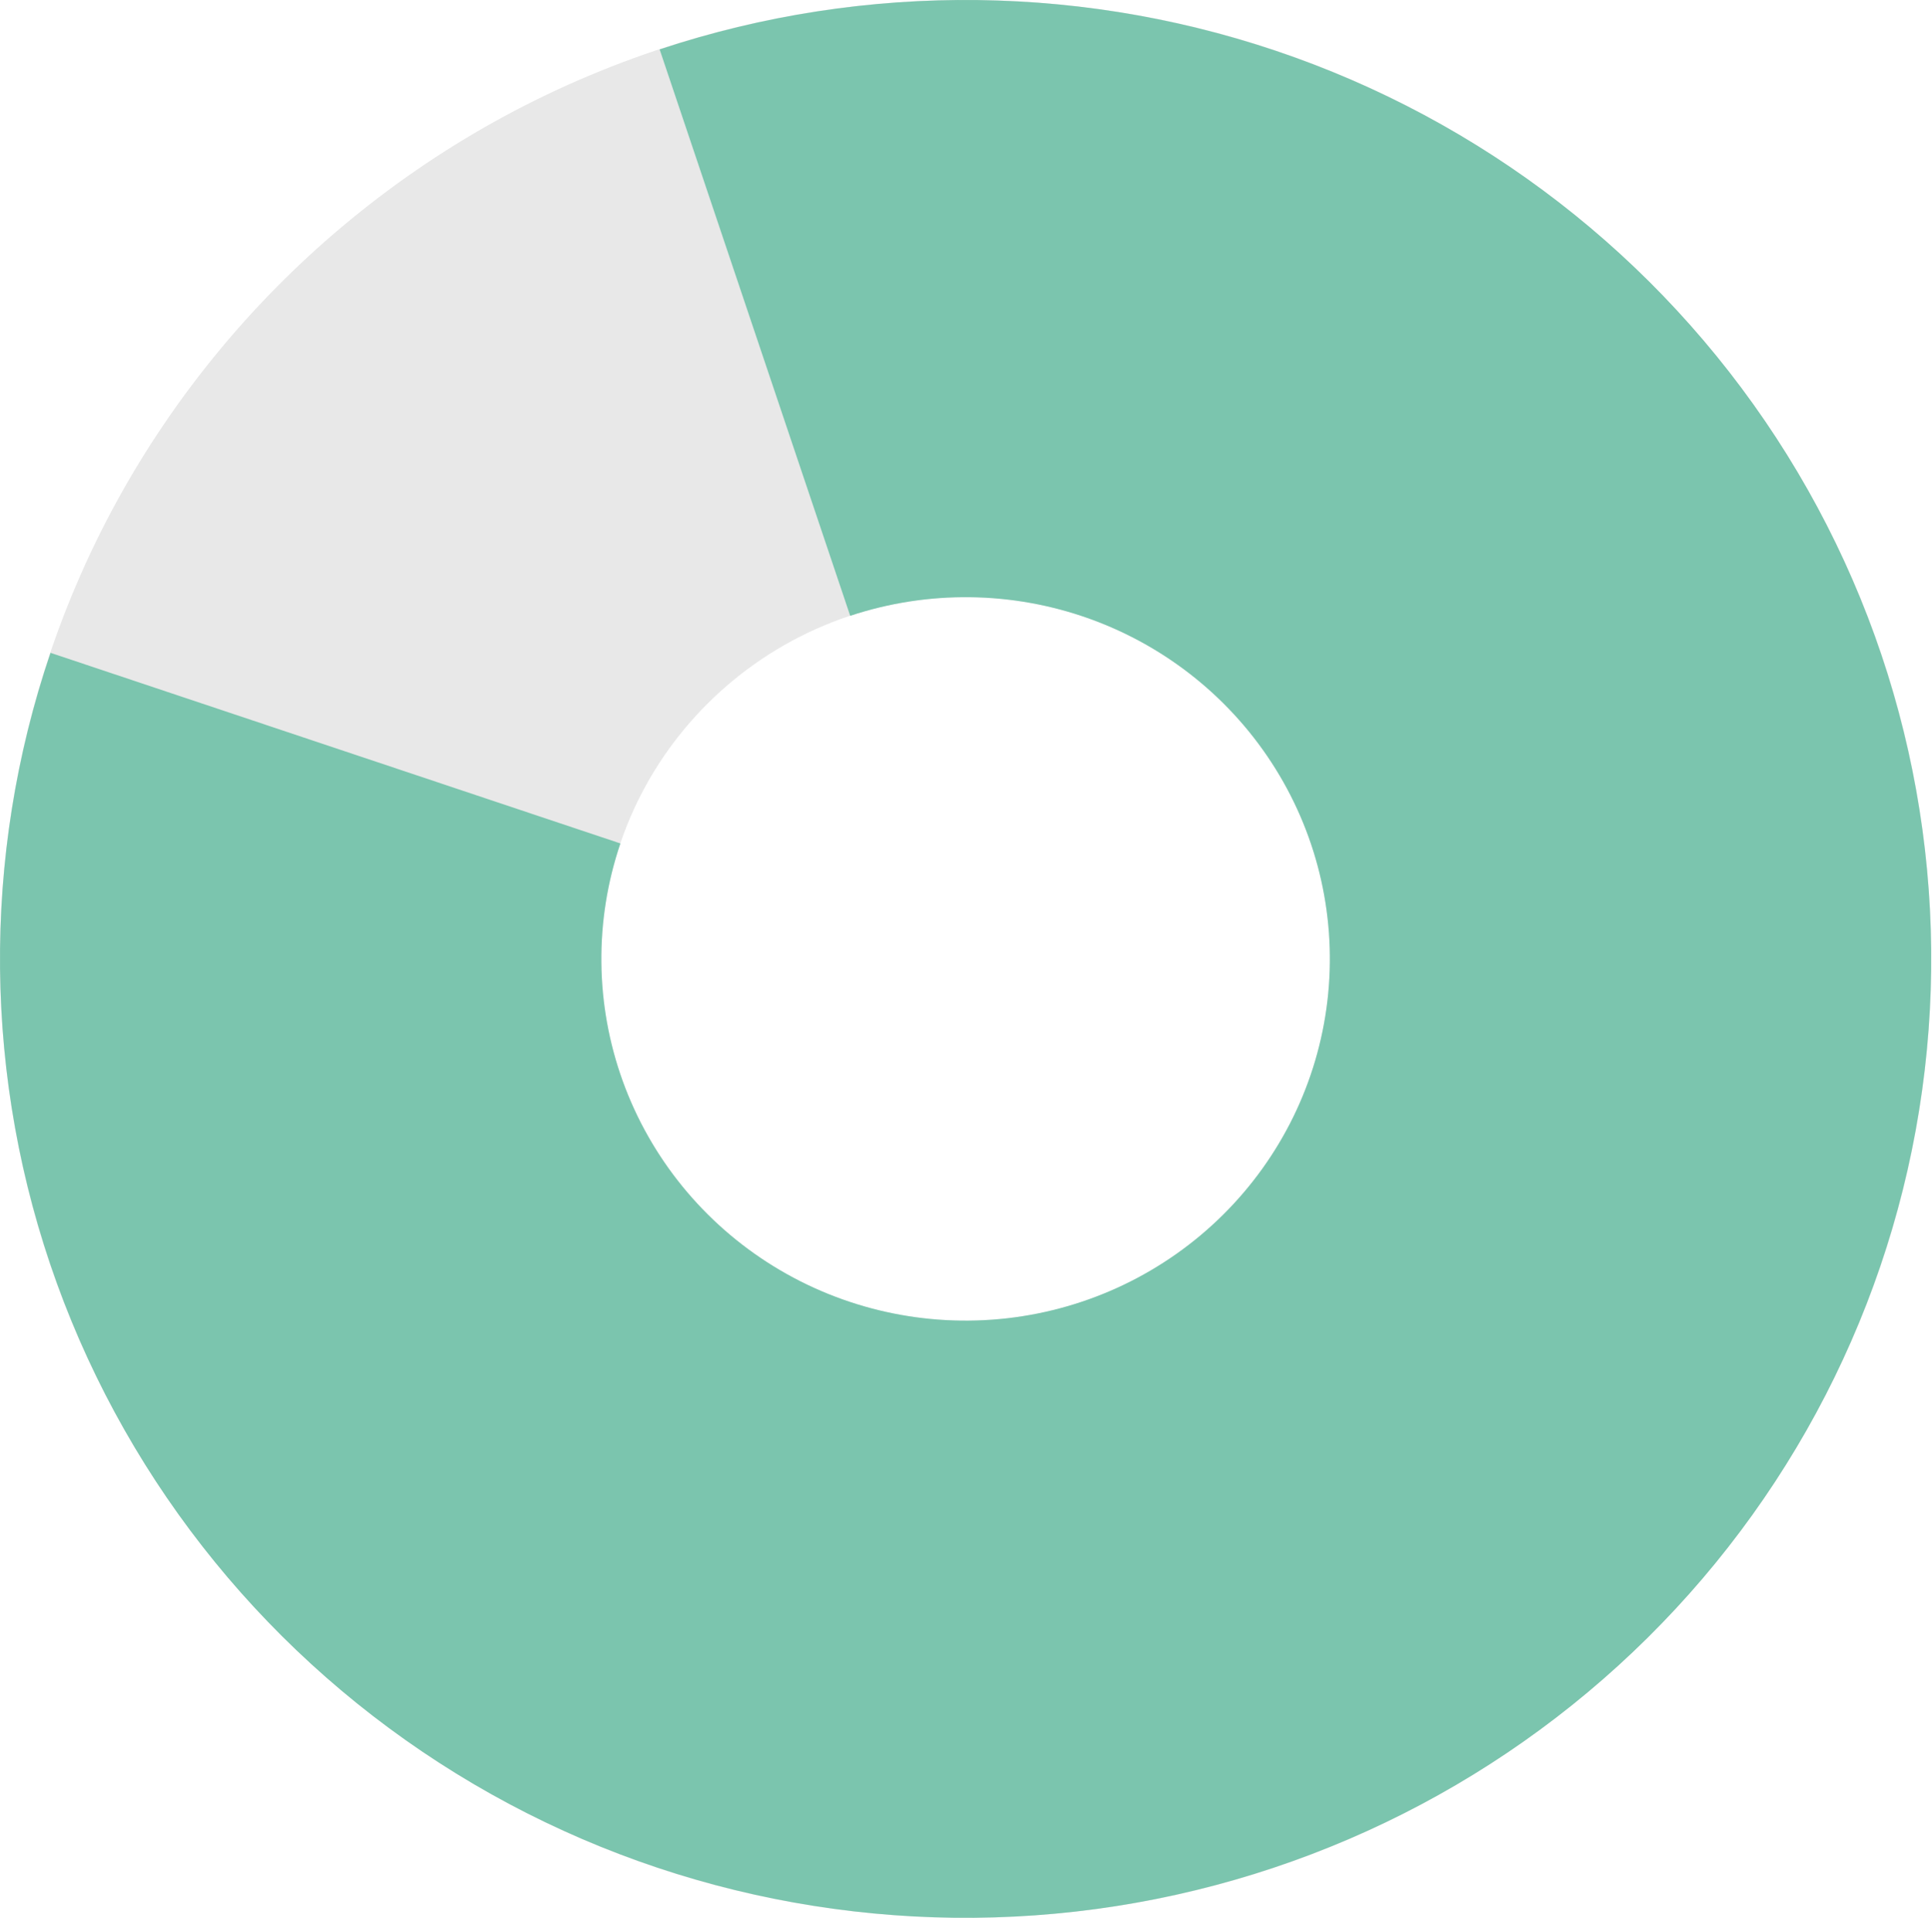
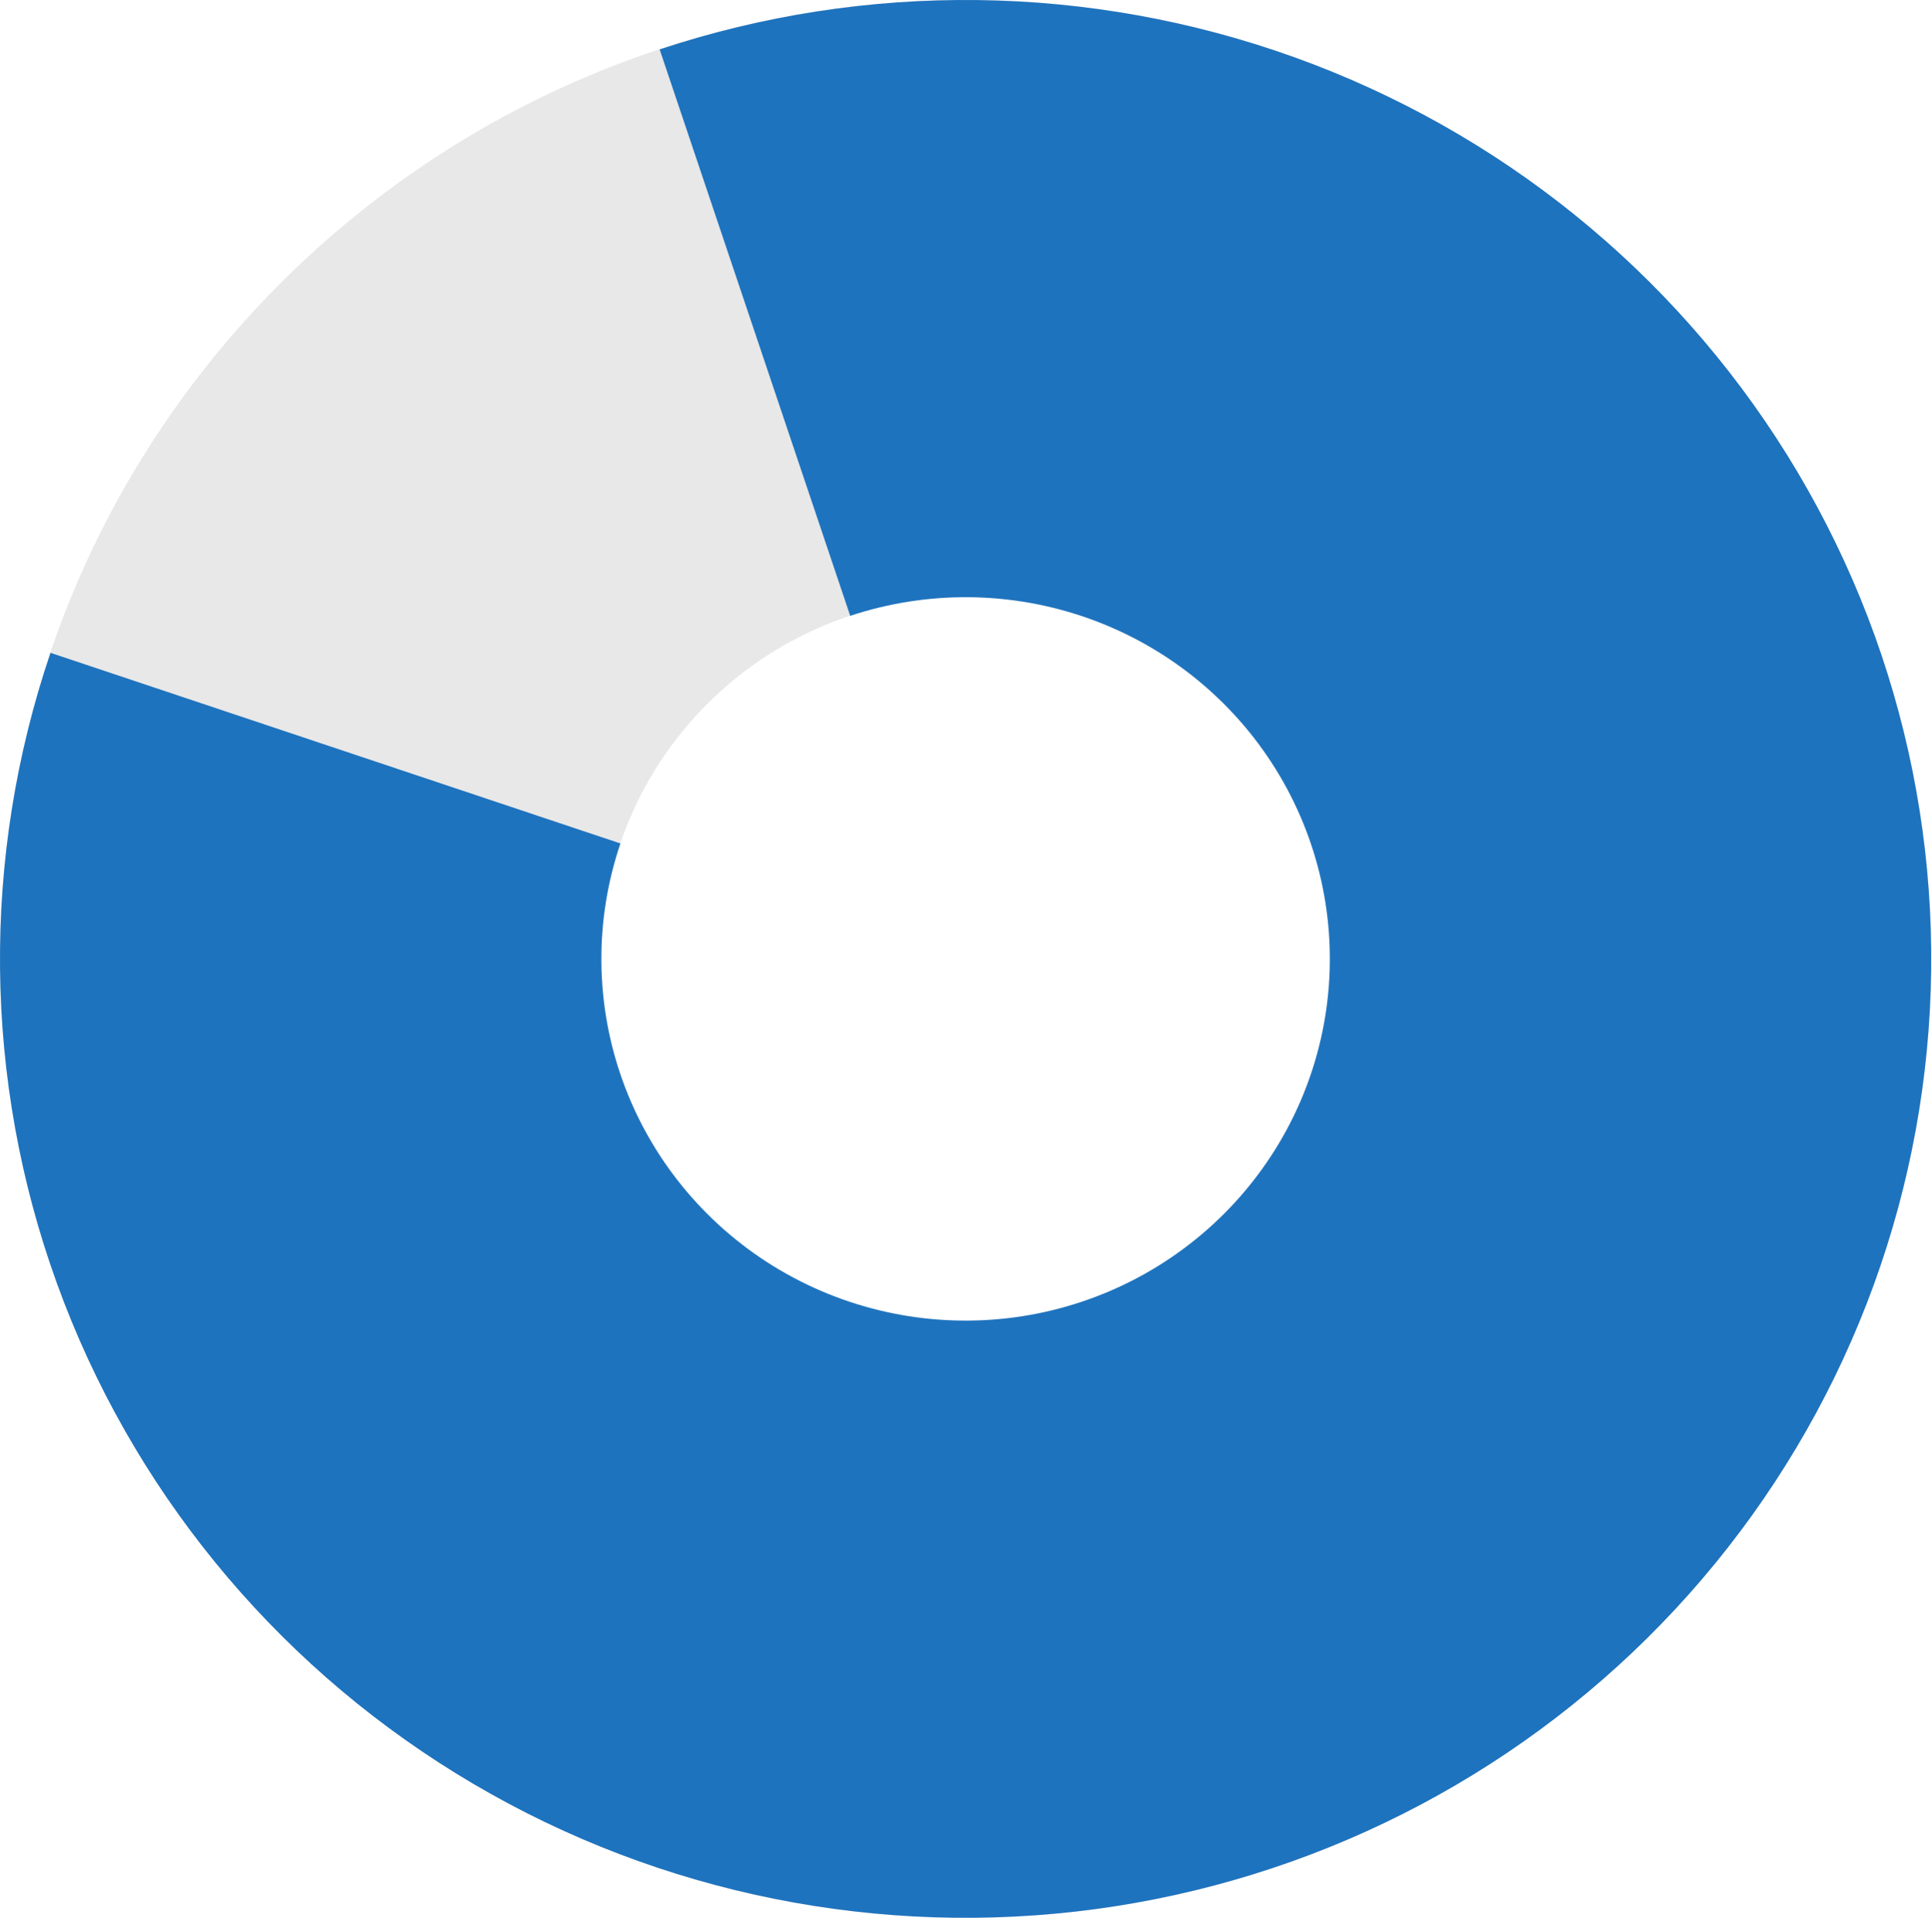
<svg xmlns="http://www.w3.org/2000/svg" width="145" height="144" viewBox="0 0 145 144" fill="none">
  <path fill-rule="evenodd" clip-rule="evenodd" d="M145 72C145 111.765 112.541 144 72.5 144C32.459 144 0 111.765 0 72C0 32.236 32.459 0 72.5 0C112.541 0 145 32.236 145 72ZM45.151 72C45.151 87 57.395 99.161 72.5 99.161C87.605 99.161 99.849 87 99.849 72C99.849 57 87.605 44.839 72.5 44.839C57.395 44.839 45.151 57 45.151 72Z" fill="#E8E8E8" />
-   <path d="M3.792 49.018C-1.424 64.401 -1.255 81.082 4.274 96.356C9.803 111.63 20.366 124.601 34.251 133.165C48.135 141.728 64.525 145.381 80.763 143.531C97 141.681 112.132 134.437 123.703 122.974C135.274 111.511 142.605 96.501 144.507 80.38C146.41 64.259 142.771 47.973 134.182 34.164C125.594 20.355 112.559 9.832 97.192 4.304C81.825 -1.224 65.028 -1.433 49.527 3.71L63.834 46.239C69.681 44.299 76.018 44.378 81.814 46.463C87.611 48.548 92.529 52.518 95.769 57.727C99.008 62.936 100.381 69.08 99.663 75.161C98.946 81.243 96.18 86.905 91.815 91.229C87.45 95.553 81.742 98.286 75.617 98.984C69.492 99.681 63.309 98.303 58.071 95.073C52.834 91.843 48.849 86.95 46.763 81.188C44.677 75.426 44.613 69.133 46.581 63.331L3.792 49.018Z" fill="#7BC5AE" />
+   <path d="M3.792 49.018C-1.424 64.401 -1.255 81.082 4.274 96.356C9.803 111.63 20.366 124.601 34.251 133.165C48.135 141.728 64.525 145.381 80.763 143.531C97 141.681 112.132 134.437 123.703 122.974C135.274 111.511 142.605 96.501 144.507 80.38C146.41 64.259 142.771 47.973 134.182 34.164C125.594 20.355 112.559 9.832 97.192 4.304C81.825 -1.224 65.028 -1.433 49.527 3.71L63.834 46.239C69.681 44.299 76.018 44.378 81.814 46.463C87.611 48.548 92.529 52.518 95.769 57.727C99.008 62.936 100.381 69.08 99.663 75.161C98.946 81.243 96.18 86.905 91.815 91.229C87.45 95.553 81.742 98.286 75.617 98.984C69.492 99.681 63.309 98.303 58.071 95.073C52.834 91.843 48.849 86.95 46.763 81.188C44.677 75.426 44.613 69.133 46.581 63.331L3.792 49.018Z" fill="#1E73BE" />
</svg>
